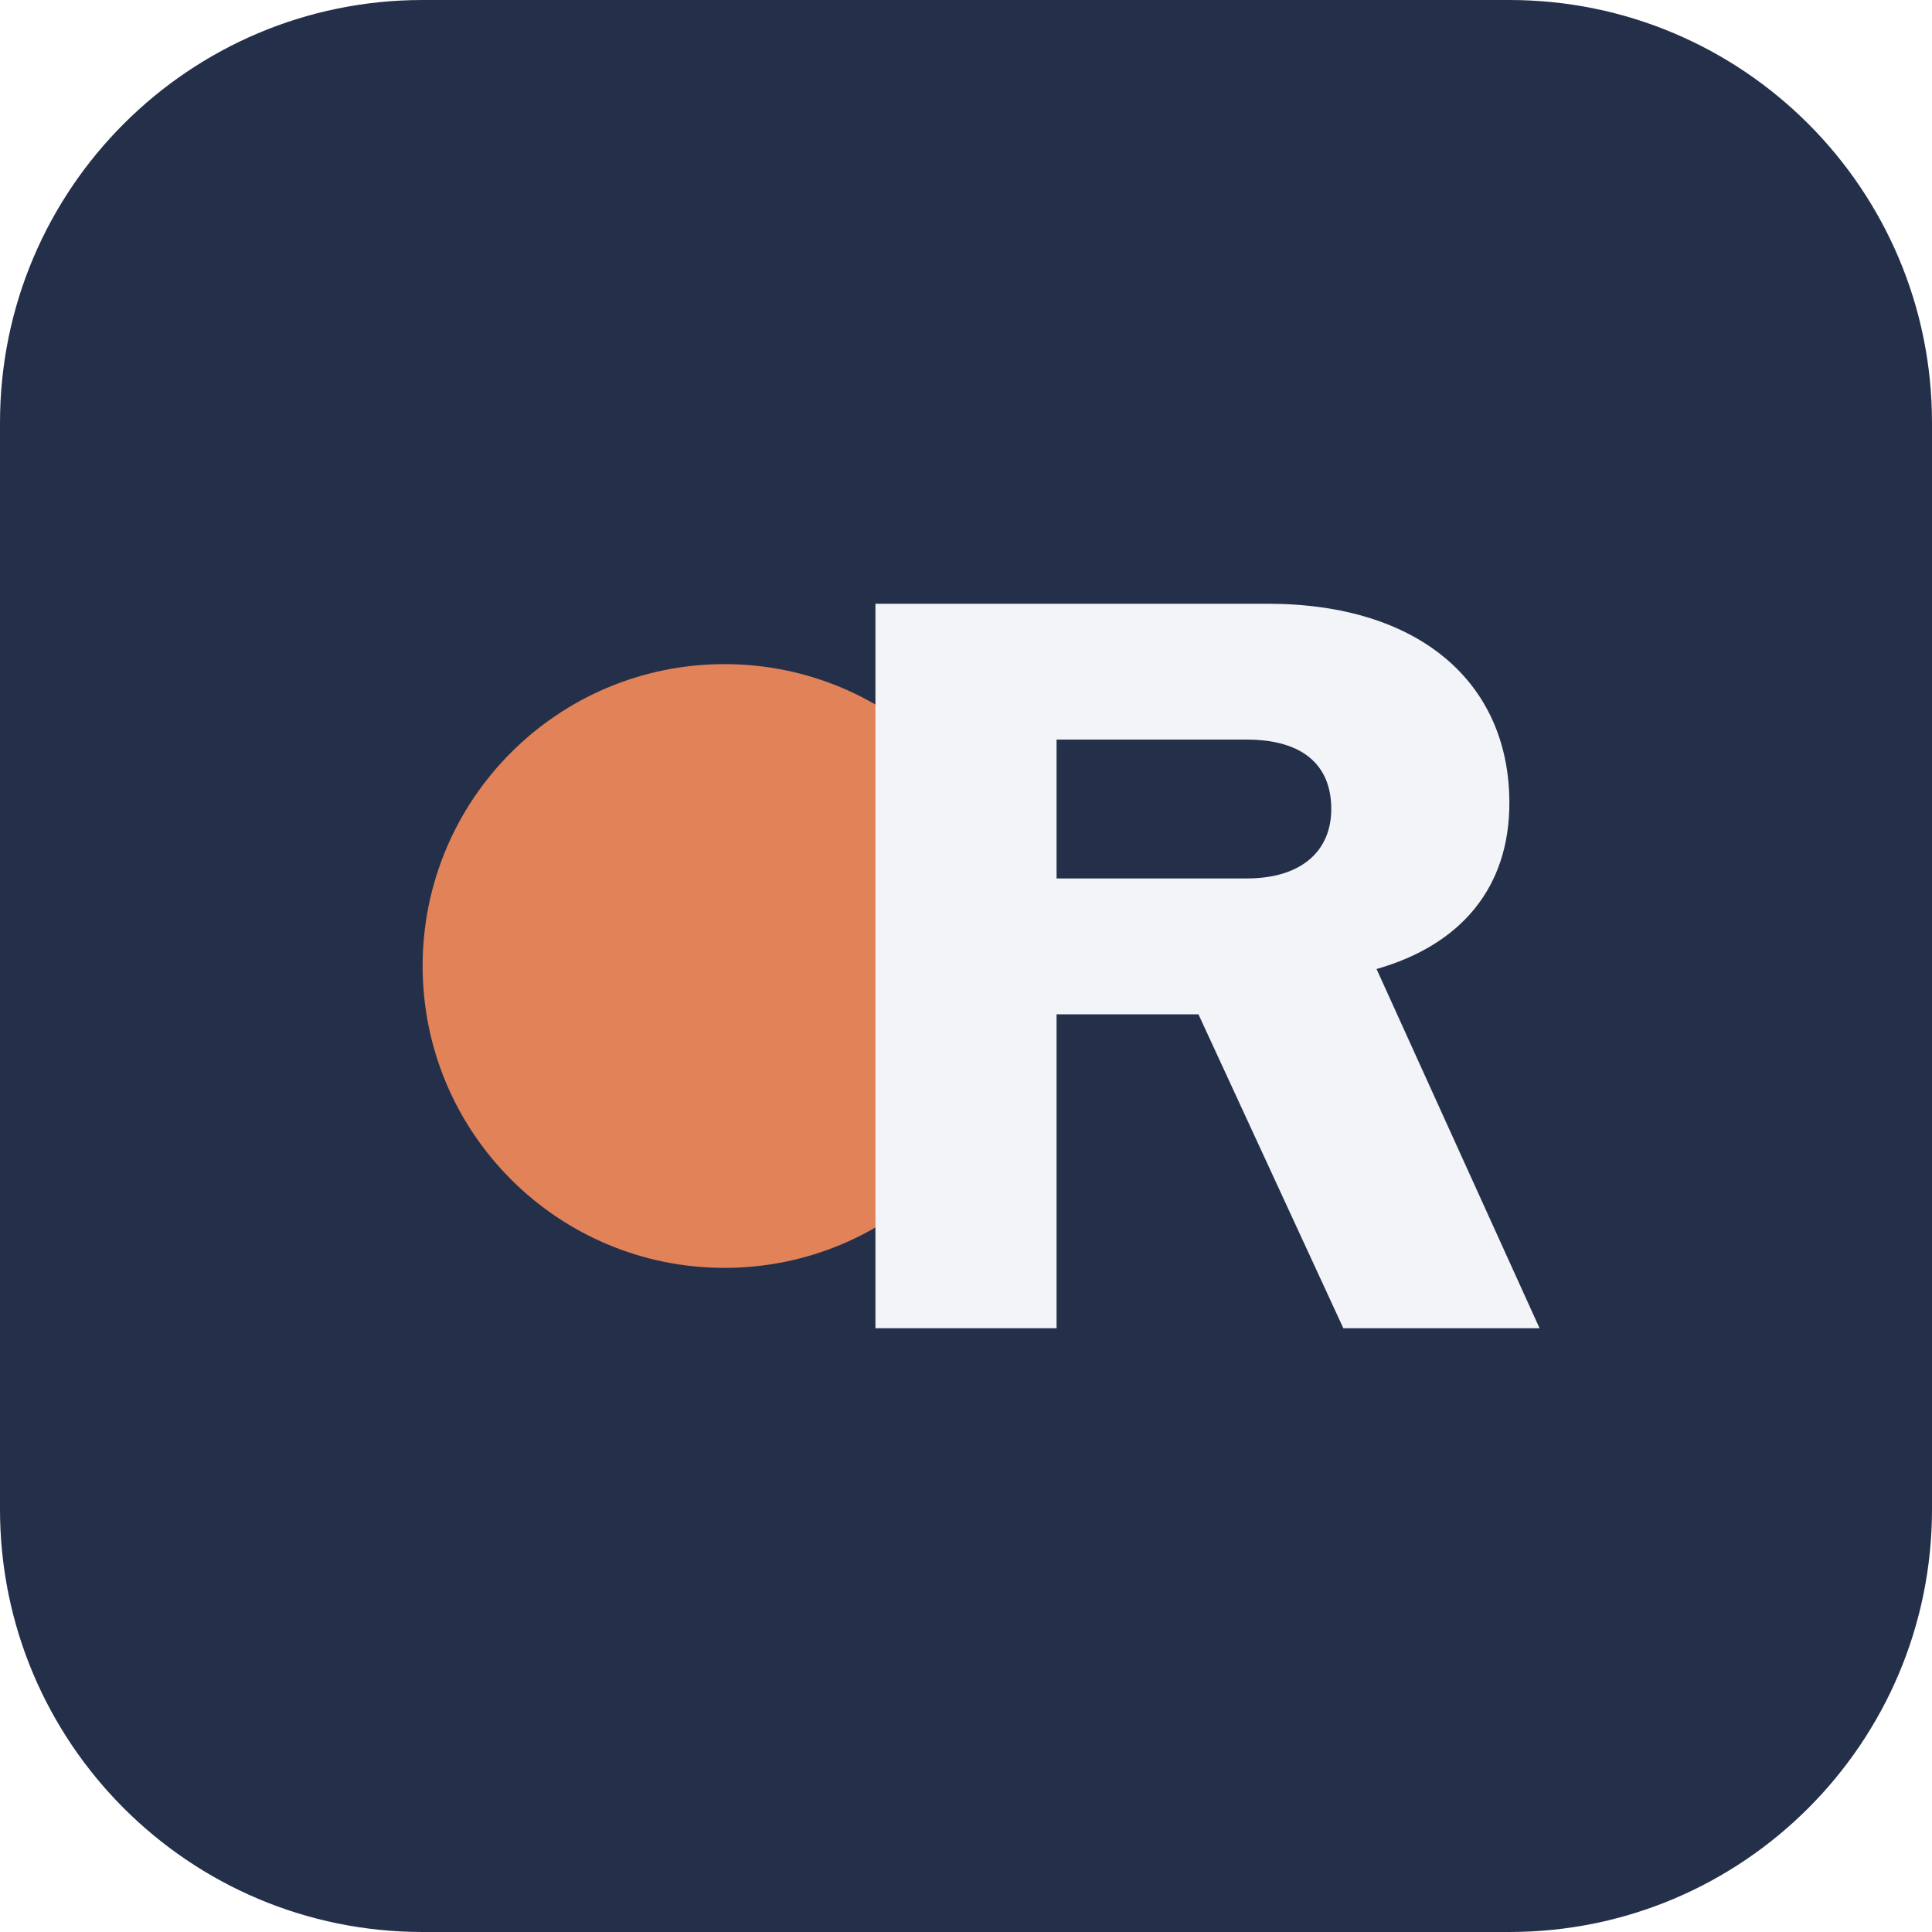
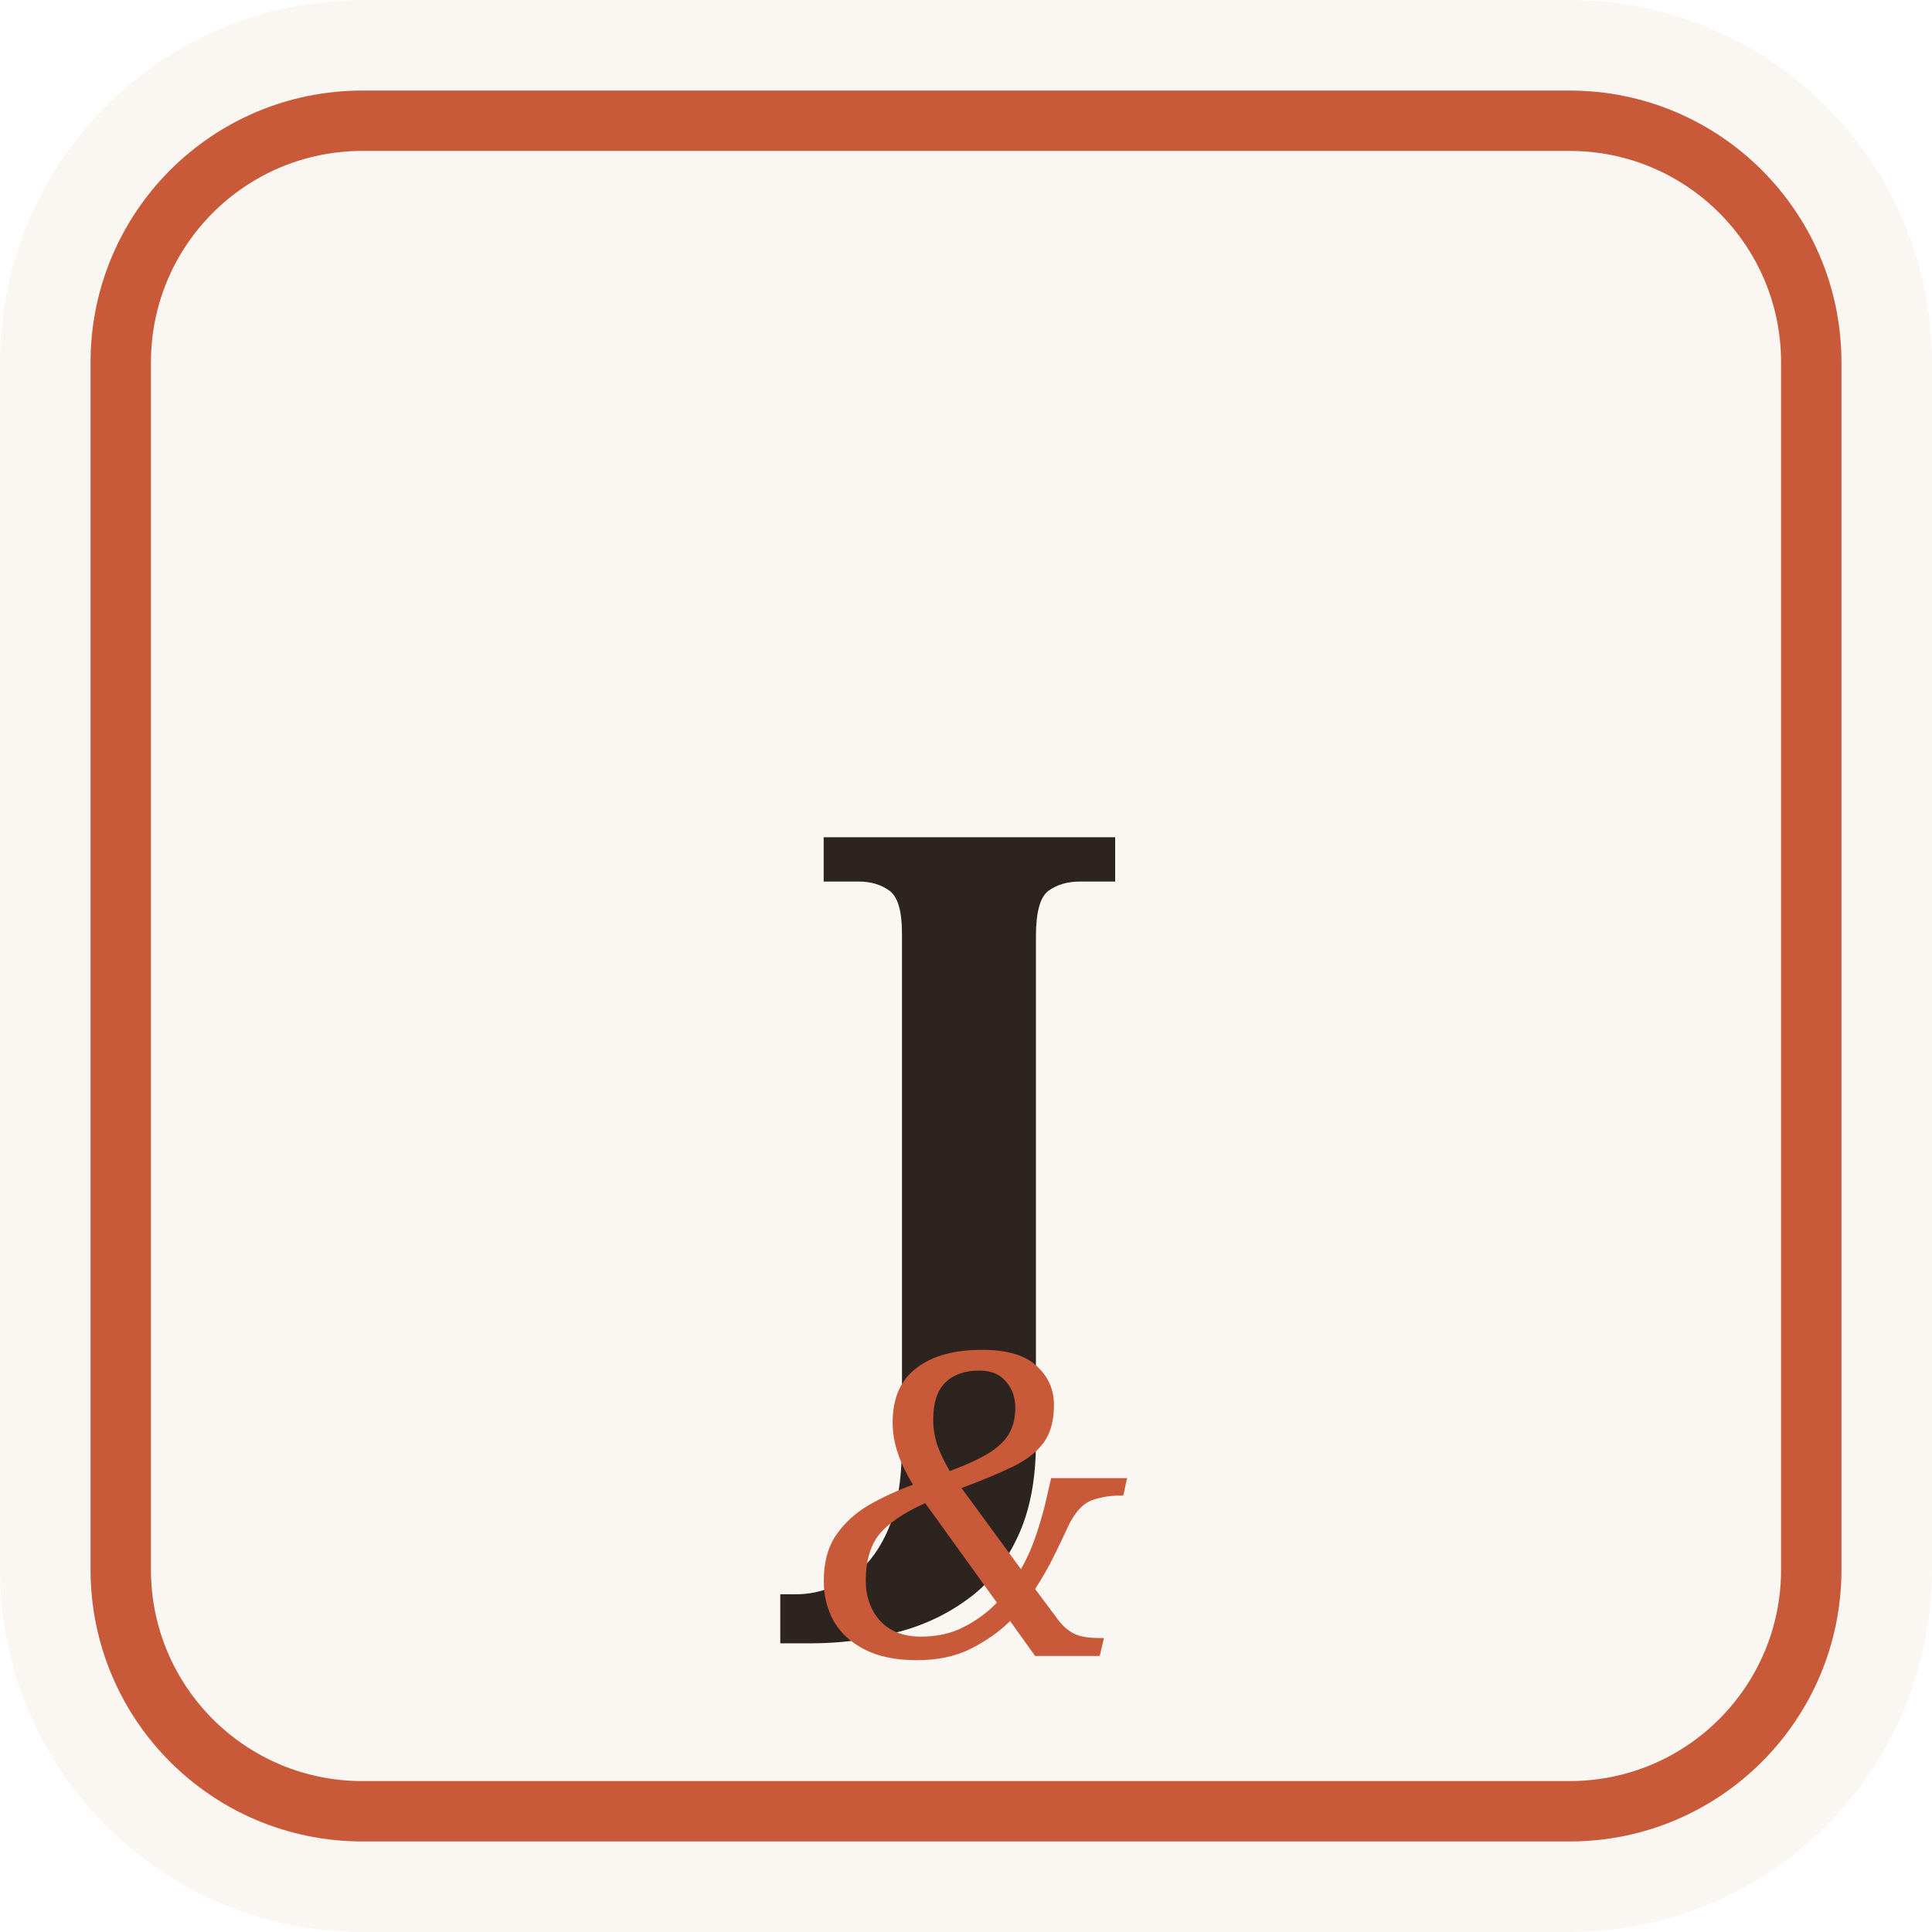
<svg xmlns="http://www.w3.org/2000/svg" viewBox="0 0 64 64" role="img" aria-label="Jones and Co Media">
-   <rect width="64" height="64" rx="14" fill="#24304a" />
-   <circle cx="24" cy="32" r="10" fill="#e18258" />
-   <path d="M35 20h7c5 0 8 2.6 8 6.6 0 2.8-1.6 4.7-4.4 5.5L51 44h-6.5l-4.8-10.4H35V44h-6V20zm6.3 9.1c1.8 0 2.8-.9 2.8-2.3 0-1.5-1-2.3-2.8-2.3H35v4.6h6.3z" fill="#f2f4f8" />
+   <rect width="64" height="64" rx="12" fill="#faf7f3" />
+   <rect x="4" y="4" width="56" height="56" rx="8" fill="none" stroke="#c85a3a" stroke-width="2" />
+   <text x="32" y="38" font-family="Georgia, serif" font-size="28" font-weight="600" fill="#2d2420" text-anchor="middle" dominant-baseline="middle">J</text>
+   <text x="32" y="50" font-family="Georgia, serif" font-size="14" font-style="italic" fill="#c85a3a" text-anchor="middle" dominant-baseline="middle">&amp;</text>
</svg>
